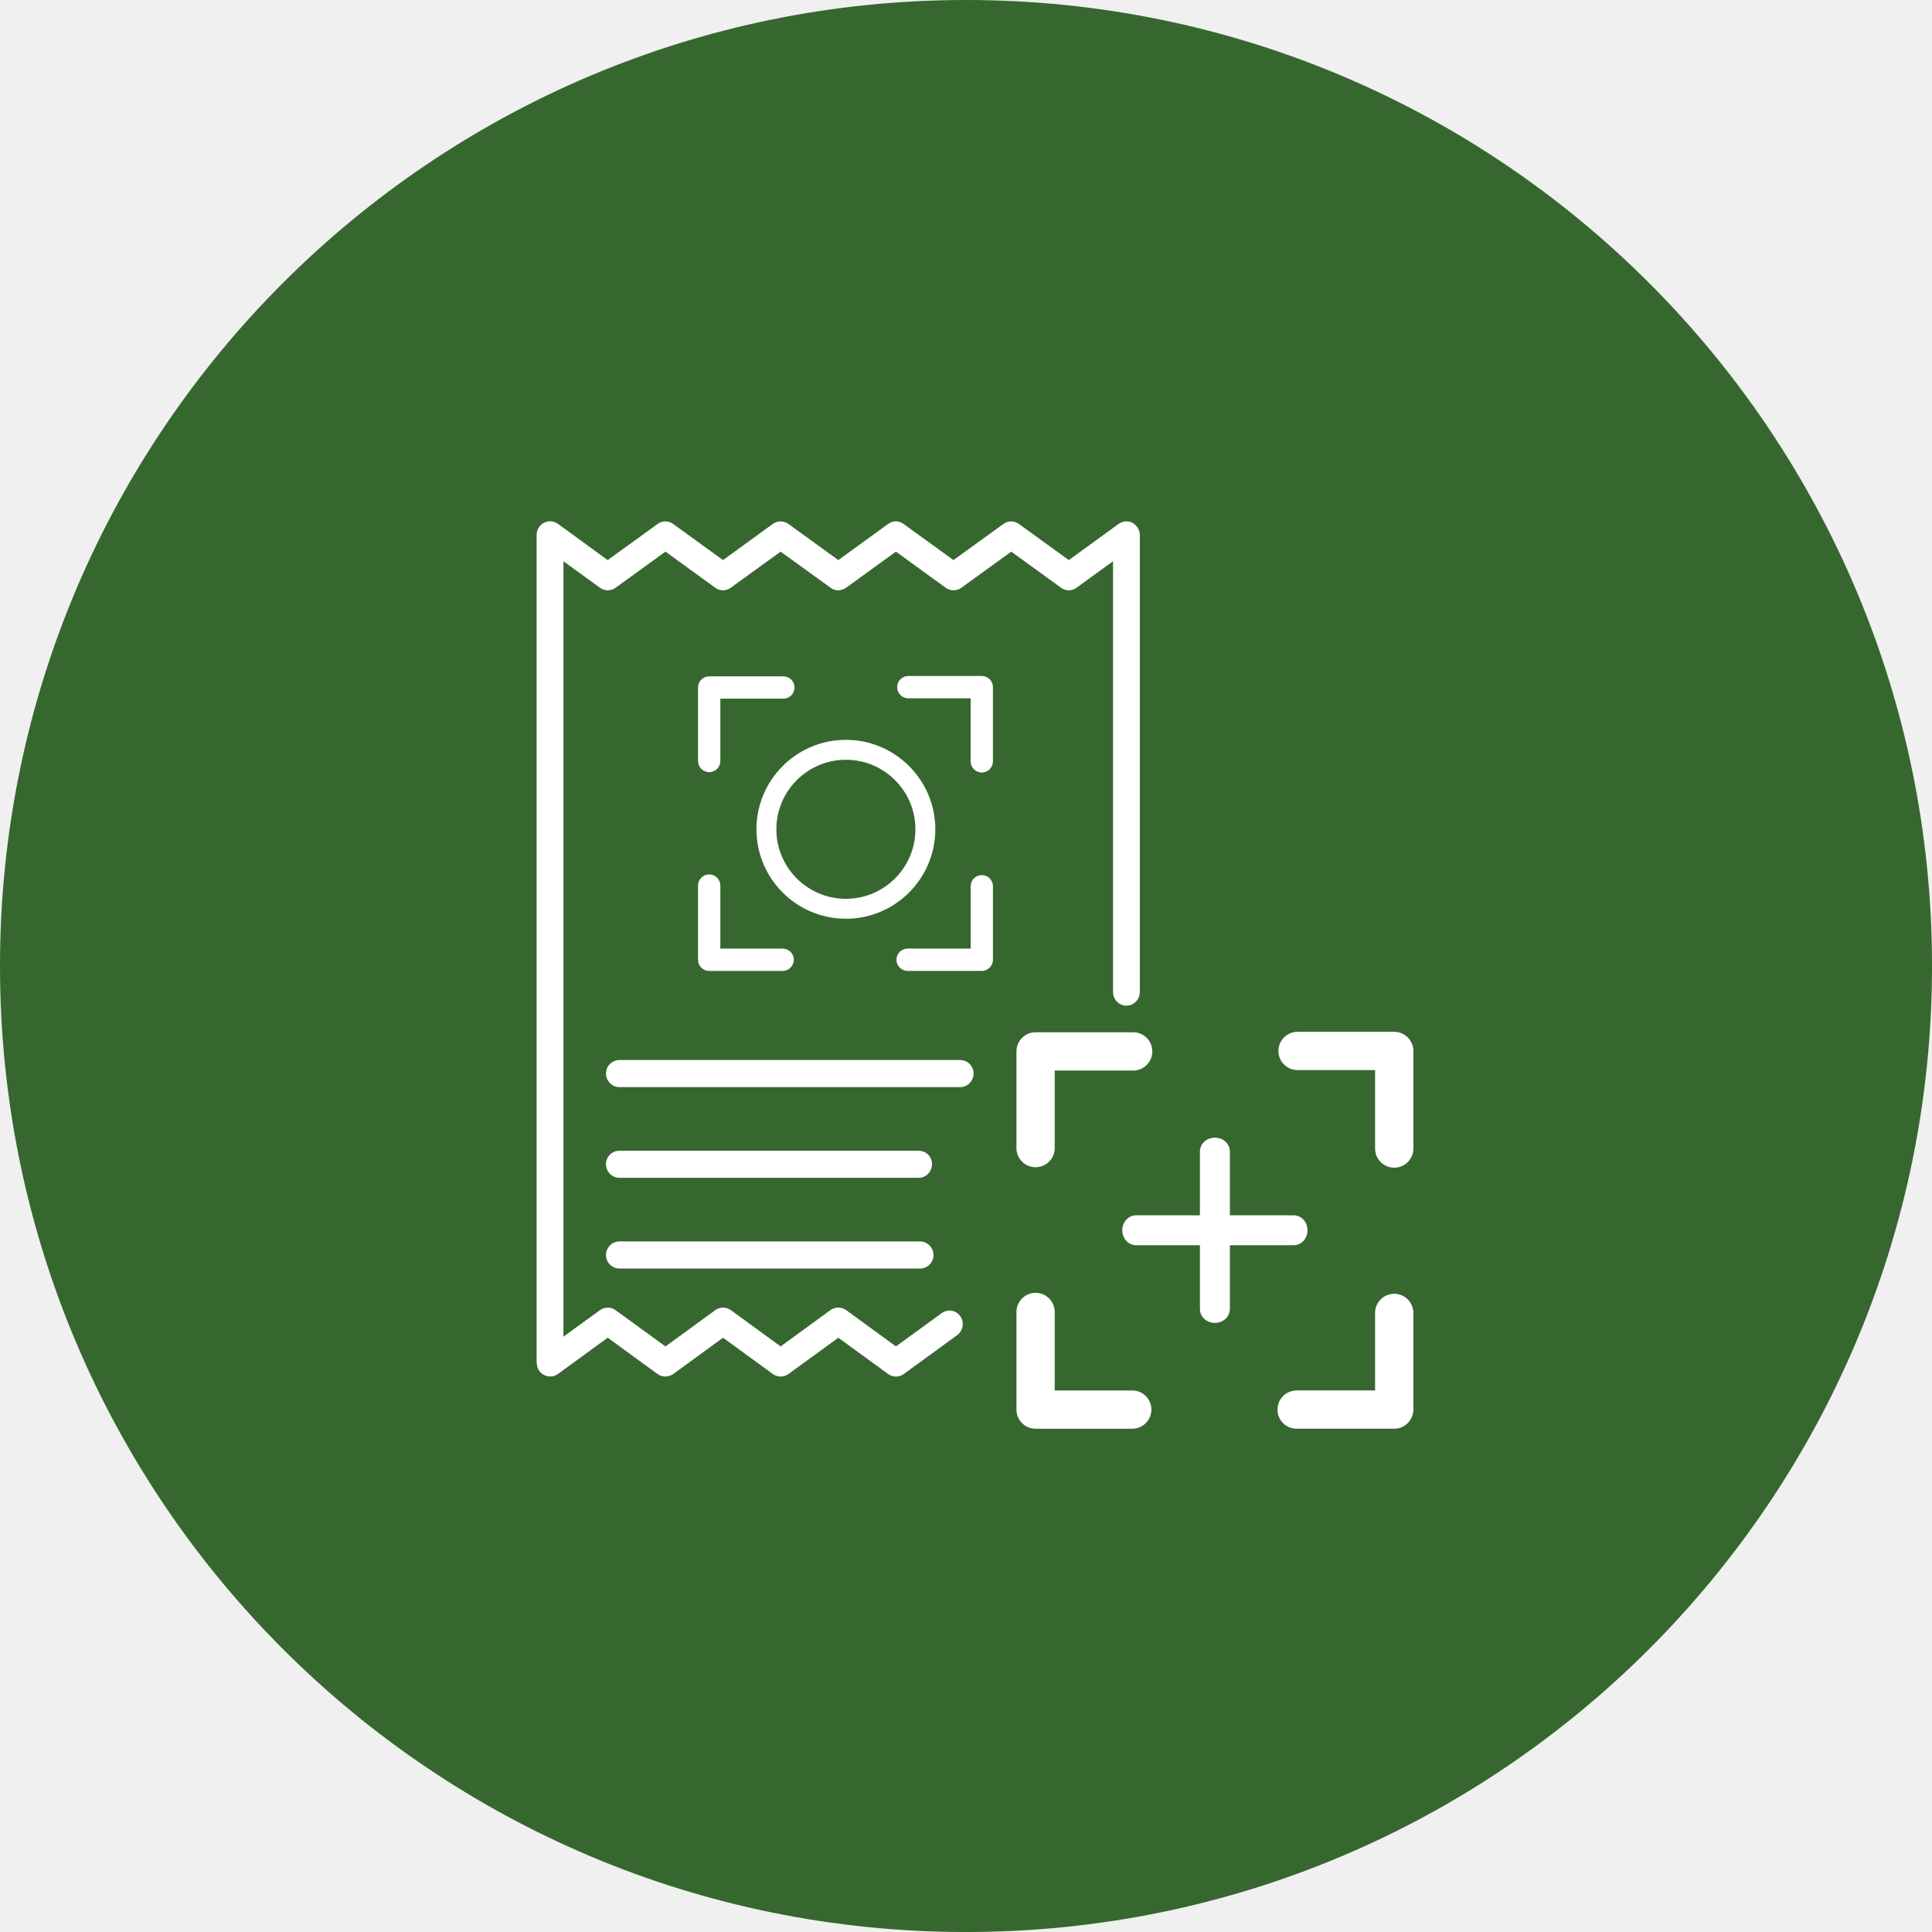
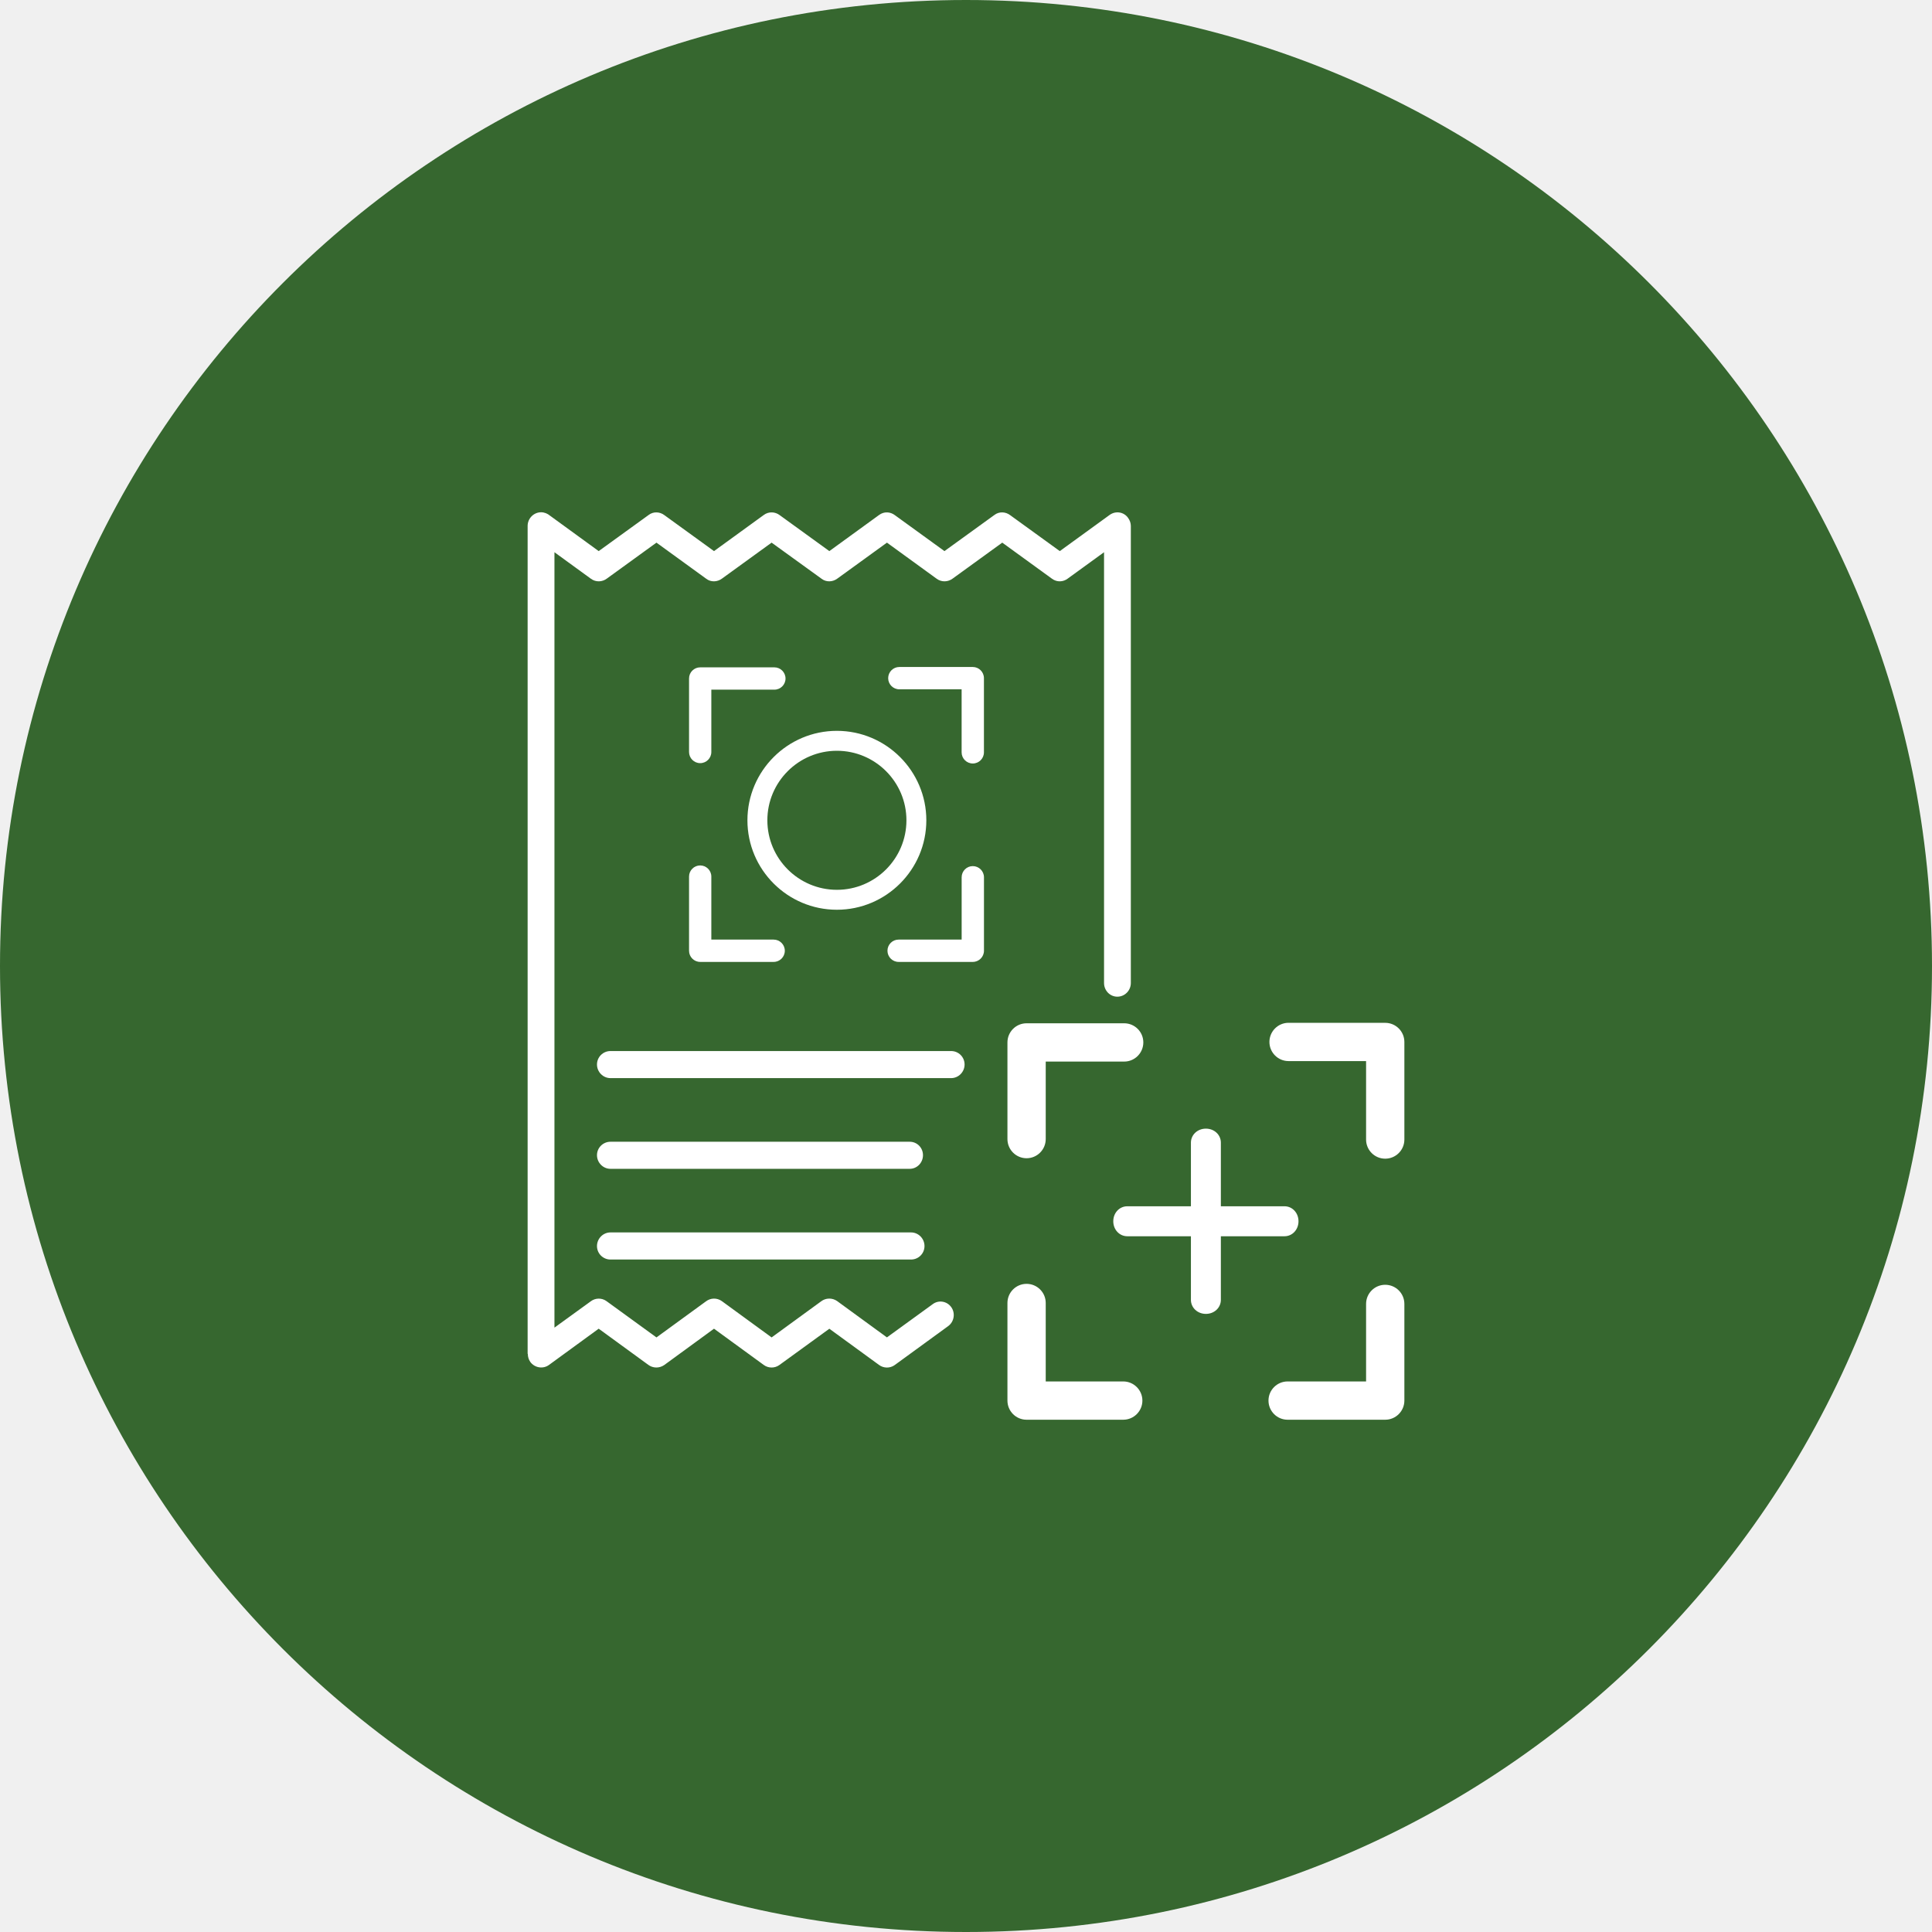
- <svg xmlns="http://www.w3.org/2000/svg" preserveAspectRatio="none" overflow="visible" style="display: block;" width="107.003" height="107.003" viewBox="0 0 107.003 107.003" fill="none">
+ <svg xmlns="http://www.w3.org/2000/svg" preserveAspectRatio="none" overflow="visible" style="display: block;" width="60" height="60" viewBox="0 0 60 60" fill="none">
  <g id="Como participar / Ãcone">
-     <circle id="CÃ­rculo" cx="53.502" cy="53.502" r="53.502" fill="#36672F" />
-     <g id="Ãcone selos" clip-path="url(#clip0_0_230)">
-       <path id="Vector" d="M59.636 32.541L61.646 31.084V54.943C61.646 55.358 61.972 55.699 62.383 55.699C62.793 55.699 63.129 55.359 63.129 54.943V29.626C63.129 29.477 63.076 29.317 62.983 29.189C62.751 28.848 62.288 28.774 61.951 29.019L59.195 31.02L56.447 29.03C56.194 28.838 55.837 28.817 55.574 29.019L52.806 31.02L50.06 29.03C49.808 28.838 49.46 28.817 49.187 29.019L46.43 31.02L43.684 29.03C43.431 28.838 43.074 28.817 42.8 29.019L40.044 31.02L37.297 29.03C37.045 28.838 36.687 28.817 36.424 29.019L33.656 31.02L30.953 29.051C30.827 28.945 30.647 28.87 30.468 28.87C30.058 28.87 29.721 29.211 29.721 29.626V75.482H29.733C29.733 75.642 29.774 75.791 29.869 75.928C30.111 76.258 30.574 76.333 30.901 76.098L33.657 74.088L36.404 76.088C36.656 76.28 37.014 76.29 37.287 76.1L40.044 74.089L42.79 76.09C43.043 76.281 43.4 76.291 43.664 76.101L46.431 74.09L49.178 76.091C49.431 76.283 49.788 76.293 50.052 76.102L53.019 73.941C53.345 73.696 53.418 73.228 53.188 72.898C52.946 72.558 52.483 72.484 52.156 72.729L49.62 74.57L46.864 72.559C46.59 72.367 46.233 72.378 45.98 72.57L43.234 74.571L40.477 72.56C40.204 72.368 39.856 72.379 39.604 72.571L36.857 74.572L34.09 72.561C33.826 72.369 33.468 72.38 33.216 72.572L31.206 74.03V31.084L33.227 32.552C33.501 32.754 33.858 32.733 34.111 32.541L36.857 30.552L39.614 32.552C39.876 32.754 40.235 32.733 40.487 32.541L43.234 30.552L46.001 32.552C46.264 32.754 46.622 32.733 46.875 32.541L49.621 30.552L52.378 32.552C52.651 32.754 53.009 32.733 53.261 32.541L56.008 30.552L58.765 32.552C59.038 32.754 59.386 32.733 59.638 32.541H59.636Z" fill="white" />
-       <path id="Vector_2" d="M34.309 70.257H50.955C51.365 70.257 51.702 69.927 51.702 69.512C51.702 69.097 51.365 68.757 50.955 68.757H34.309C33.899 68.757 33.562 69.097 33.562 69.512C33.562 69.927 33.899 70.257 34.309 70.257Z" fill="white" />
-       <path id="Vector_3" d="M34.309 65.233H50.881C51.291 65.233 51.618 64.892 51.618 64.478C51.618 64.063 51.291 63.733 50.881 63.733H34.309C33.899 63.733 33.562 64.063 33.562 64.478C33.562 64.892 33.899 65.233 34.309 65.233Z" fill="white" />
-       <path id="Vector_4" d="M53.175 58.71H34.309C33.899 58.71 33.562 59.04 33.562 59.455C33.562 59.869 33.899 60.21 34.309 60.21H53.175C53.586 60.21 53.922 59.869 53.922 59.455C53.922 59.04 53.586 58.71 53.175 58.71Z" fill="white" />
-       <path id="Vector_5" d="M71.639 68.967C72.075 68.967 72.416 68.603 72.416 68.138C72.416 67.672 72.075 67.308 71.639 67.308H68.116V63.785C68.116 63.349 67.752 63.009 67.287 63.009C66.821 63.009 66.457 63.349 66.457 63.785V67.308H62.934C62.498 67.308 62.158 67.672 62.158 68.138C62.158 68.603 62.498 68.967 62.934 68.967H66.457V72.49C66.457 72.926 66.821 73.267 67.287 73.267C67.752 73.267 68.116 72.926 68.116 72.49V68.967H71.639Z" fill="white" />
-       <path id="Vector_6" d="M57.355 57.172C56.77 57.172 56.295 57.648 56.295 58.232V63.587C56.295 64.171 56.77 64.647 57.355 64.647C57.94 64.647 58.415 64.171 58.415 63.587V59.292H62.761C63.346 59.292 63.821 58.817 63.821 58.232C63.821 57.648 63.346 57.172 62.761 57.172H57.355Z" fill="white" />
-       <path id="Vector_7" d="M77.219 57.146H71.864C71.28 57.146 70.804 57.621 70.804 58.206C70.804 58.791 71.28 59.266 71.864 59.266H76.159V63.612C76.159 64.197 76.634 64.672 77.219 64.672C77.803 64.672 78.279 64.197 78.279 63.612V58.207C78.279 57.623 77.803 57.147 77.219 57.147V57.146Z" fill="white" />
-       <path id="Vector_8" d="M77.219 71.655C76.634 71.655 76.158 72.131 76.158 72.715V77.009H71.812C71.228 77.009 70.752 77.485 70.752 78.069C70.752 78.654 71.228 79.129 71.812 79.129H77.219C77.803 79.129 78.278 78.654 78.278 78.069V72.715C78.278 72.131 77.803 71.655 77.219 71.655Z" fill="white" />
-       <path id="Vector_9" d="M62.709 77.01H58.415V72.664C58.415 72.079 57.94 71.603 57.355 71.603C56.77 71.603 56.295 72.079 56.295 72.664V78.07C56.295 78.654 56.77 79.13 57.355 79.13H62.709C63.294 79.13 63.769 78.654 63.769 78.07C63.769 77.485 63.294 77.01 62.709 77.01Z" fill="white" />
-       <path id="Vector_10" d="M43.387 37.459H39.278C38.937 37.459 38.66 37.736 38.66 38.077V42.147C38.66 42.487 38.937 42.764 39.278 42.764C39.619 42.764 39.896 42.487 39.896 42.147V38.695H43.387C43.728 38.695 44.005 38.418 44.005 38.078C44.005 37.737 43.728 37.46 43.387 37.46V37.459Z" fill="white" />
-       <path id="Vector_11" d="M54.377 37.44H50.306C49.966 37.44 49.689 37.717 49.689 38.058C49.689 38.399 49.966 38.675 50.306 38.675H53.758V42.167C53.758 42.507 54.035 42.784 54.376 42.784C54.717 42.784 54.993 42.507 54.993 42.167V38.058C54.993 37.717 54.717 37.44 54.376 37.44H54.377Z" fill="white" />
-       <path id="Vector_12" d="M54.377 48.468C54.036 48.468 53.759 48.745 53.759 49.086V52.537H50.268C49.927 52.537 49.65 52.814 49.65 53.155C49.65 53.496 49.927 53.773 50.268 53.773H54.377C54.718 53.773 54.994 53.496 54.994 53.155V49.086C54.994 48.745 54.718 48.468 54.377 48.468Z" fill="white" />
-       <path id="Vector_13" d="M38.66 53.156C38.66 53.497 38.937 53.774 39.278 53.774H43.347C43.688 53.774 43.965 53.497 43.965 53.156C43.965 52.815 43.688 52.538 43.347 52.538H39.896V49.047C39.896 48.706 39.619 48.43 39.278 48.43C38.937 48.43 38.66 48.706 38.66 49.047V53.156Z" fill="white" />
-       <path id="Vector_14" d="M41.895 45.93C41.895 48.662 44.117 50.884 46.848 50.884C49.58 50.884 51.802 48.661 51.802 45.93C51.802 43.199 49.58 40.976 46.848 40.976C44.117 40.976 41.895 43.199 41.895 45.93ZM46.849 42.079C48.973 42.079 50.7 43.807 50.7 45.93C50.7 48.053 48.973 49.781 46.849 49.781C44.726 49.781 42.999 48.053 42.999 45.93C42.999 43.807 44.726 42.079 46.849 42.079Z" fill="white" />
+     <circle id="CÃ­rculo" cx="30" cy="30" r="30" fill="#36672F" />
+     <g id="Ãcone selos" clip-path="url(#clip0_0_129)">
+       <path id="Vector" d="M33.16 17.968L34.287 17.15V30.529C34.287 30.761 34.47 30.953 34.7 30.953C34.931 30.953 35.119 30.762 35.119 30.529V16.333C35.119 16.249 35.089 16.16 35.037 16.088C34.907 15.897 34.647 15.855 34.459 15.993L32.913 17.115L31.372 15.999C31.23 15.891 31.03 15.879 30.882 15.993L29.331 17.115L27.791 15.999C27.649 15.891 27.454 15.879 27.301 15.993L25.756 17.115L24.215 15.999C24.074 15.891 23.873 15.879 23.72 15.993L22.174 17.115L20.634 15.999C20.493 15.891 20.292 15.879 20.144 15.993L18.593 17.115L17.076 16.011C17.006 15.951 16.905 15.909 16.805 15.909C16.575 15.909 16.386 16.1 16.386 16.333V42.045H16.392C16.392 42.135 16.416 42.219 16.469 42.296C16.605 42.481 16.864 42.523 17.047 42.391L18.593 41.264L20.133 42.386C20.275 42.493 20.475 42.499 20.629 42.392L22.174 41.264L23.714 42.386C23.856 42.494 24.056 42.499 24.204 42.392L25.756 41.265L27.296 42.387C27.438 42.495 27.638 42.5 27.786 42.393L29.45 41.181C29.633 41.044 29.674 40.782 29.544 40.597C29.409 40.406 29.149 40.364 28.966 40.502L27.544 41.534L25.998 40.406C25.845 40.299 25.645 40.305 25.503 40.413L23.963 41.535L22.417 40.407C22.264 40.299 22.069 40.306 21.927 40.413L20.387 41.535L18.836 40.408C18.688 40.3 18.487 40.306 18.346 40.414L17.219 41.231V17.15L18.352 17.974C18.505 18.087 18.706 18.075 18.847 17.968L20.387 16.852L21.933 17.974C22.08 18.087 22.281 18.075 22.423 17.968L23.963 16.852L25.515 17.974C25.662 18.087 25.863 18.075 26.005 17.968L27.545 16.852L29.09 17.974C29.244 18.087 29.444 18.075 29.586 17.968L31.126 16.852L32.672 17.974C32.825 18.087 33.02 18.075 33.161 17.968H33.16Z" fill="white" />
+       <path id="Vector_2" d="M18.959 39.116H28.293C28.523 39.116 28.711 38.931 28.711 38.698C28.711 38.465 28.523 38.274 28.293 38.274H18.959C18.729 38.274 18.54 38.465 18.54 38.698C18.54 38.931 18.729 39.116 18.959 39.116Z" fill="white" />
+       <path id="Vector_3" d="M18.959 36.299H28.251C28.481 36.299 28.664 36.108 28.664 35.875C28.664 35.643 28.481 35.458 28.251 35.458H18.959C18.729 35.458 18.54 35.643 18.54 35.875C18.54 36.108 18.729 36.299 18.959 36.299Z" fill="white" />
+       <path id="Vector_4" d="M29.538 32.641H18.959C18.729 32.641 18.54 32.826 18.54 33.059C18.54 33.291 18.729 33.482 18.959 33.482H29.538C29.768 33.482 29.956 33.291 29.956 33.059C29.956 32.826 29.768 32.641 29.538 32.641Z" fill="white" />
+       <path id="Vector_5" d="M39.891 38.393C40.135 38.393 40.326 38.188 40.326 37.928C40.326 37.666 40.135 37.462 39.891 37.462H37.915V35.487C37.915 35.242 37.711 35.051 37.45 35.051C37.189 35.051 36.985 35.242 36.985 35.487V37.462H35.01C34.765 37.462 34.574 37.666 34.574 37.928C34.574 38.188 34.765 38.393 35.01 38.393H36.985V40.368C36.985 40.612 37.189 40.804 37.45 40.804C37.711 40.804 37.915 40.612 37.915 40.368V38.393H39.891Z" fill="white" />
+       <path id="Vector_6" d="M31.881 31.779C31.553 31.779 31.287 32.045 31.287 32.373V35.375C31.287 35.703 31.553 35.97 31.881 35.97C32.209 35.97 32.476 35.703 32.476 35.375V32.968H34.913C35.24 32.968 35.507 32.701 35.507 32.373C35.507 32.045 35.24 31.779 34.913 31.779H31.881Z" fill="white" />
+       <path id="Vector_7" d="M43.019 31.764H40.017C39.689 31.764 39.423 32.031 39.423 32.358C39.423 32.686 39.689 32.953 40.017 32.953H42.425V35.39C42.425 35.718 42.691 35.984 43.019 35.984C43.347 35.984 43.614 35.718 43.614 35.39V32.359C43.614 32.031 43.347 31.765 43.019 31.765V31.764Z" fill="white" />
+       <path id="Vector_8" d="M43.019 39.9C42.691 39.9 42.425 40.166 42.425 40.494V42.902H39.988C39.66 42.902 39.394 43.169 39.394 43.496C39.394 43.824 39.66 44.091 39.988 44.091H43.019C43.347 44.091 43.614 43.824 43.614 43.496V40.494C43.614 40.166 43.347 39.9 43.019 39.9Z" fill="white" />
+       <path id="Vector_9" d="M34.883 42.902H32.476V40.465C32.476 40.137 32.209 39.871 31.881 39.871C31.553 39.871 31.287 40.137 31.287 40.465V43.497C31.287 43.824 31.553 44.091 31.881 44.091H34.883C35.211 44.091 35.478 43.824 35.478 43.497C35.478 43.169 35.211 42.902 34.883 42.902Z" fill="white" />
+       <path id="Vector_10" d="M24.049 20.725H21.745C21.554 20.725 21.399 20.88 21.399 21.071V23.354C21.399 23.545 21.554 23.7 21.745 23.7C21.936 23.7 22.091 23.545 22.091 23.354V21.418H24.049C24.24 21.418 24.395 21.263 24.395 21.072C24.395 20.881 24.24 20.725 24.049 20.725V20.725Z" fill="white" />
+       <path id="Vector_11" d="M30.211 20.714H27.929C27.738 20.714 27.583 20.87 27.583 21.061C27.583 21.252 27.738 21.407 27.929 21.407H29.864V23.365C29.864 23.556 30.02 23.711 30.211 23.711C30.402 23.711 30.557 23.556 30.557 23.365V21.061C30.557 20.87 30.402 20.714 30.211 20.714H30.211Z" fill="white" />
+       <path id="Vector_12" d="M30.211 26.898C30.02 26.898 29.865 27.053 29.865 27.245V29.18H27.907C27.716 29.18 27.561 29.335 27.561 29.526C27.561 29.717 27.716 29.873 27.907 29.873H30.211C30.402 29.873 30.558 29.717 30.558 29.526V27.245C30.558 27.053 30.402 26.898 30.211 26.898Z" fill="white" />
+       <path id="Vector_13" d="M21.399 29.527C21.399 29.718 21.554 29.873 21.745 29.873H24.027C24.218 29.873 24.373 29.718 24.373 29.527C24.373 29.336 24.218 29.18 24.027 29.18H22.091V27.223C22.091 27.032 21.936 26.877 21.745 26.877C21.554 26.877 21.399 27.032 21.399 27.223V29.527Z" fill="white" />
+       <path id="Vector_14" d="M23.212 25.475C23.212 27.007 24.458 28.253 25.99 28.253C27.521 28.253 28.768 27.006 28.768 25.475C28.768 23.944 27.521 22.697 25.99 22.697C24.458 22.697 23.212 23.944 23.212 25.475ZM25.991 23.316C27.181 23.316 28.15 24.284 28.15 25.475C28.15 26.666 27.181 27.634 25.991 27.634C24.8 27.634 23.831 26.666 23.831 25.475C23.831 24.284 24.8 23.316 25.991 23.316Z" fill="white" />
    </g>
  </g>
  <defs>
-     <clipPath id="clip0_0_230">
-       <rect width="48.557" height="50.259" fill="white" transform="translate(29.7215 28.8705)" />
+     <clipPath id="clip0_0_129">
+       <rect width="27.227" height="28.182" fill="white" transform="translate(16.3863 15.9091)" />
    </clipPath>
  </defs>
</svg>
